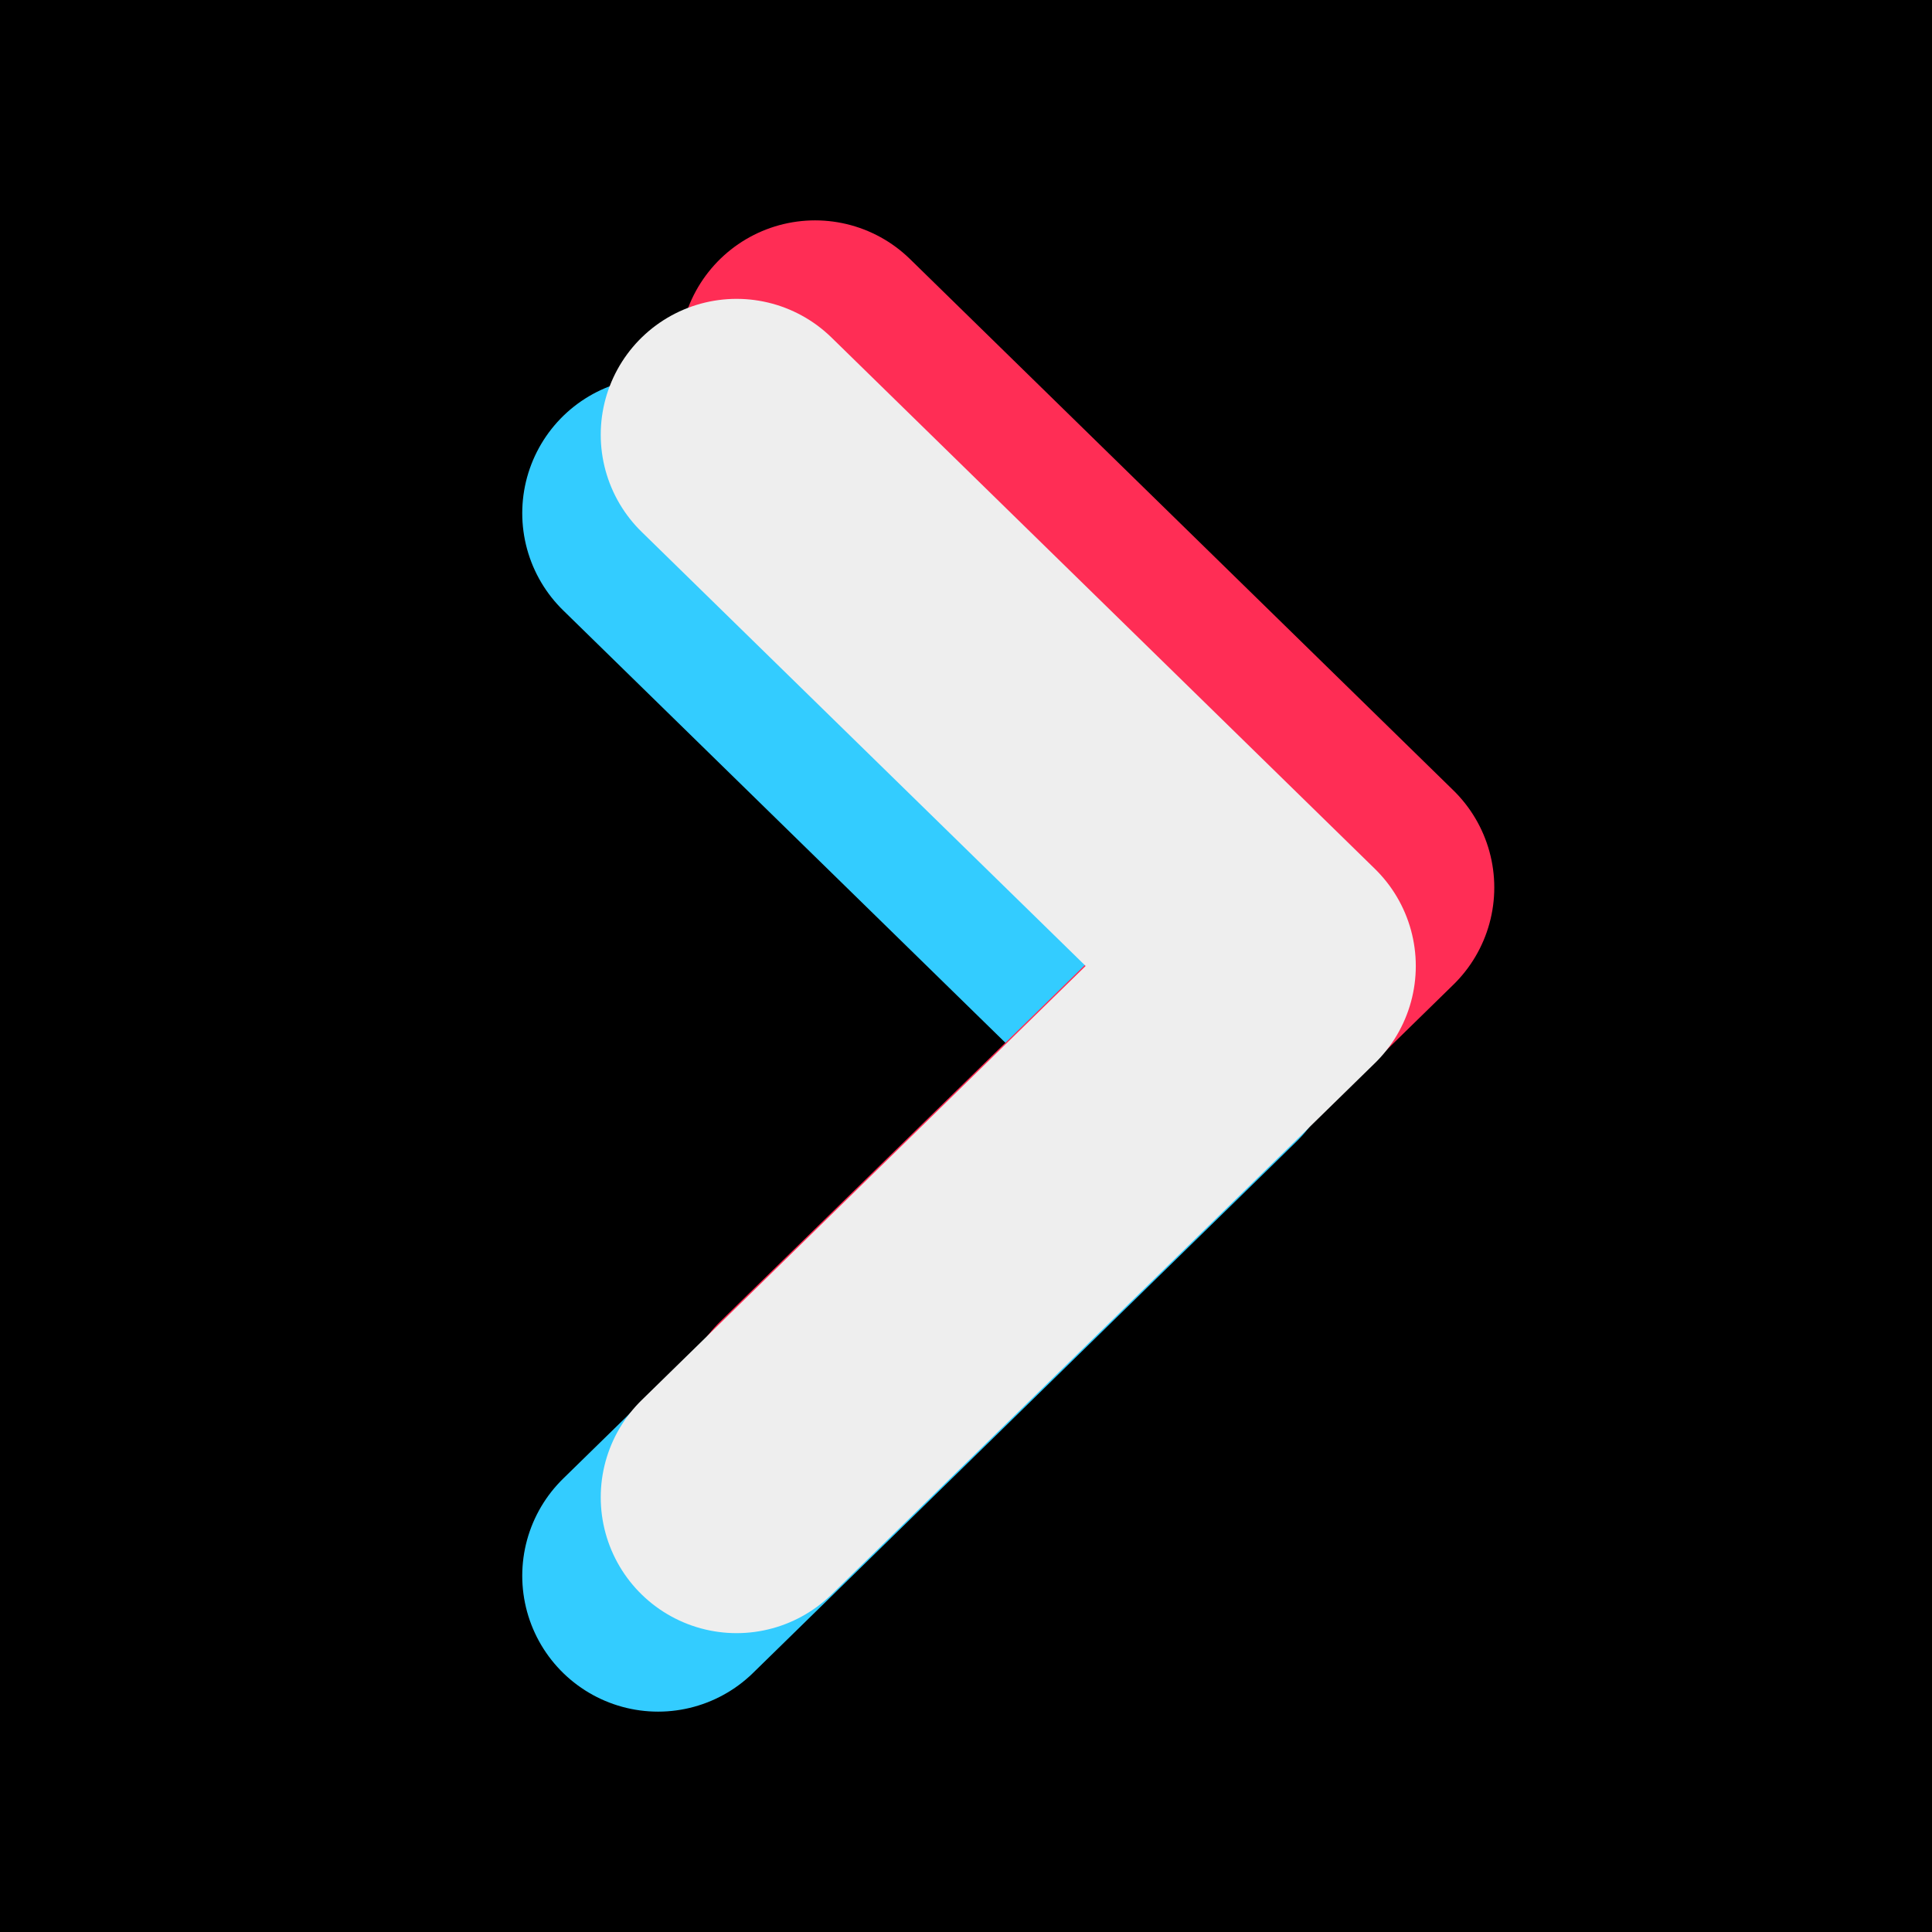
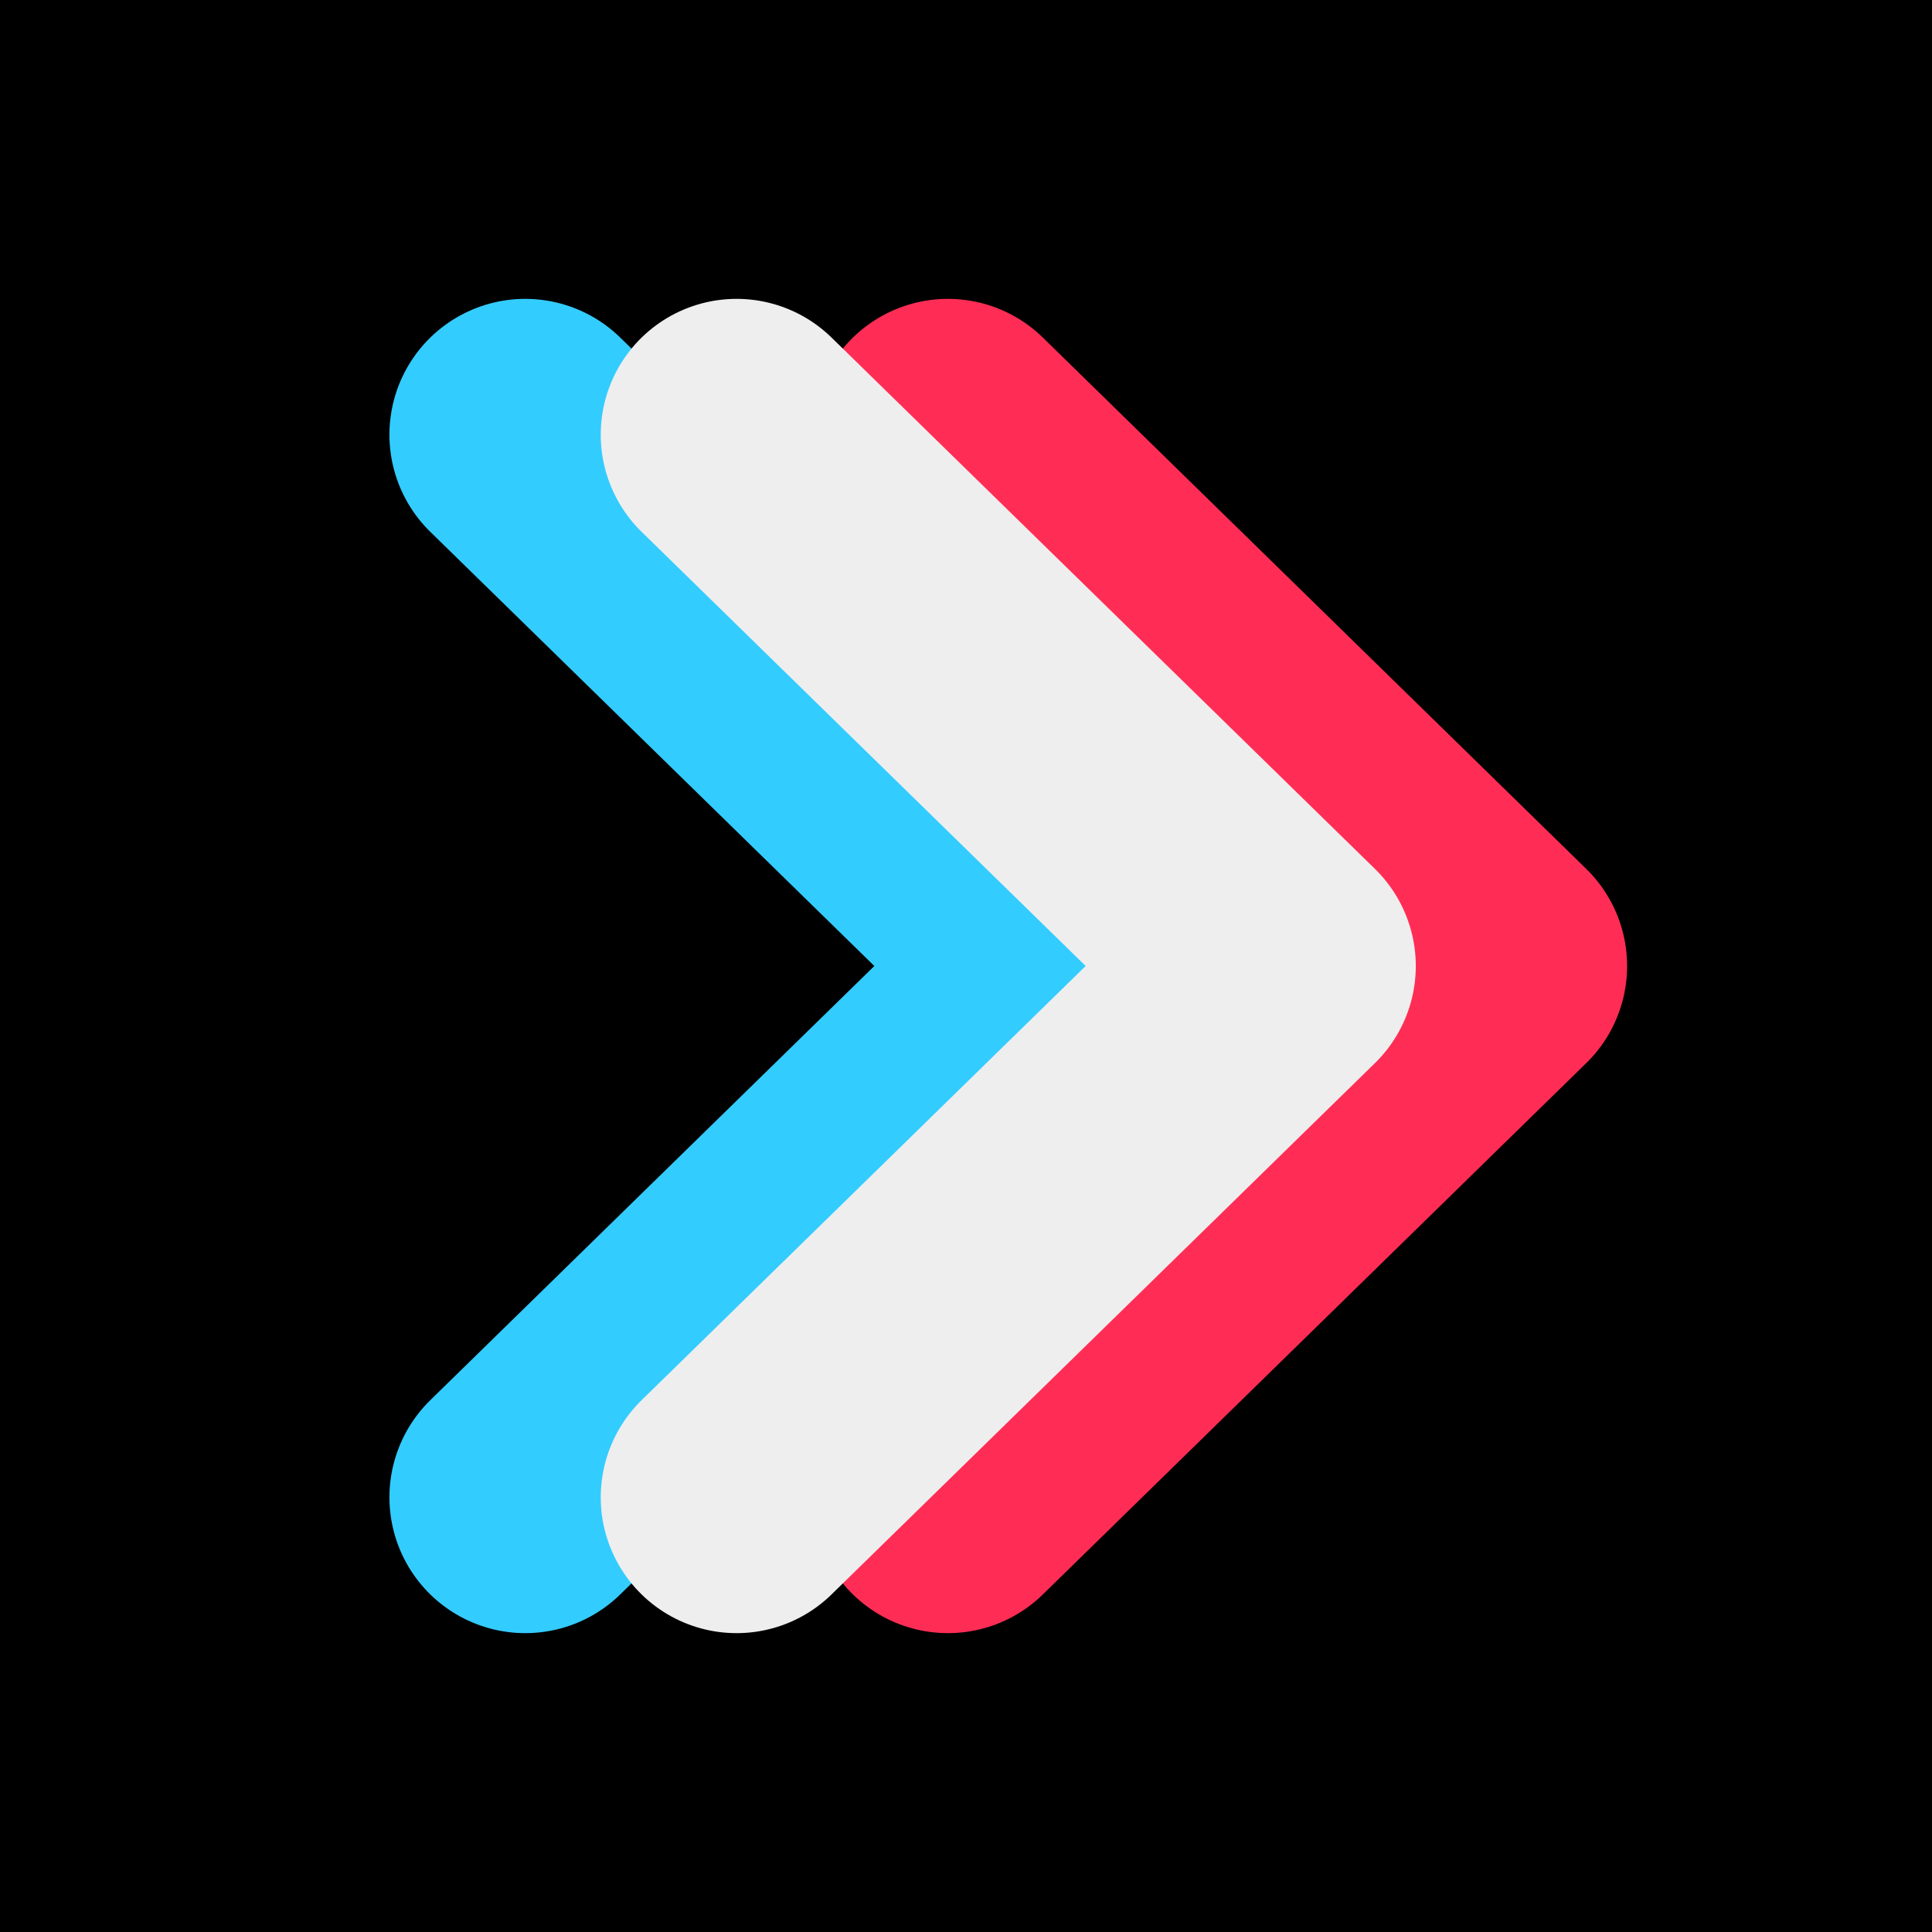
<svg xmlns="http://www.w3.org/2000/svg" viewBox="0 0 32 32">
  <rect width="32" height="32" fill="#000000" />
-   <path d="M12.2 7.2 L21.2 16 L12.2 24.8" fill="none" stroke="#33ccff" stroke-width="4.5" stroke-linecap="round" stroke-linejoin="round" transform="translate(-1.3,1.3)" />
-   <path d="M12.2 7.2 L21.2 16 L12.2 24.8" fill="none" stroke="#ff2d55" stroke-width="4.5" stroke-linecap="round" stroke-linejoin="round" transform="translate(1.3,-1.3)" />
+   <path d="M12.2 7.2 L21.2 16 L12.2 24.8" fill="none" stroke="#33ccff" stroke-width="4.5" stroke-linecap="round" stroke-linejoin="round" transform="translate(-3.5,0)" />
+   <path d="M12.2 7.2 L21.2 16 L12.2 24.8" fill="none" stroke="#ff2d55" stroke-width="4.5" stroke-linecap="round" stroke-linejoin="round" transform="translate(3.5,0)" />
  <path d="M12.2 7.2 L21.2 16 L12.2 24.8" fill="none" stroke="#eeeeee" stroke-width="4.5" stroke-linecap="round" stroke-linejoin="round" />
</svg>
